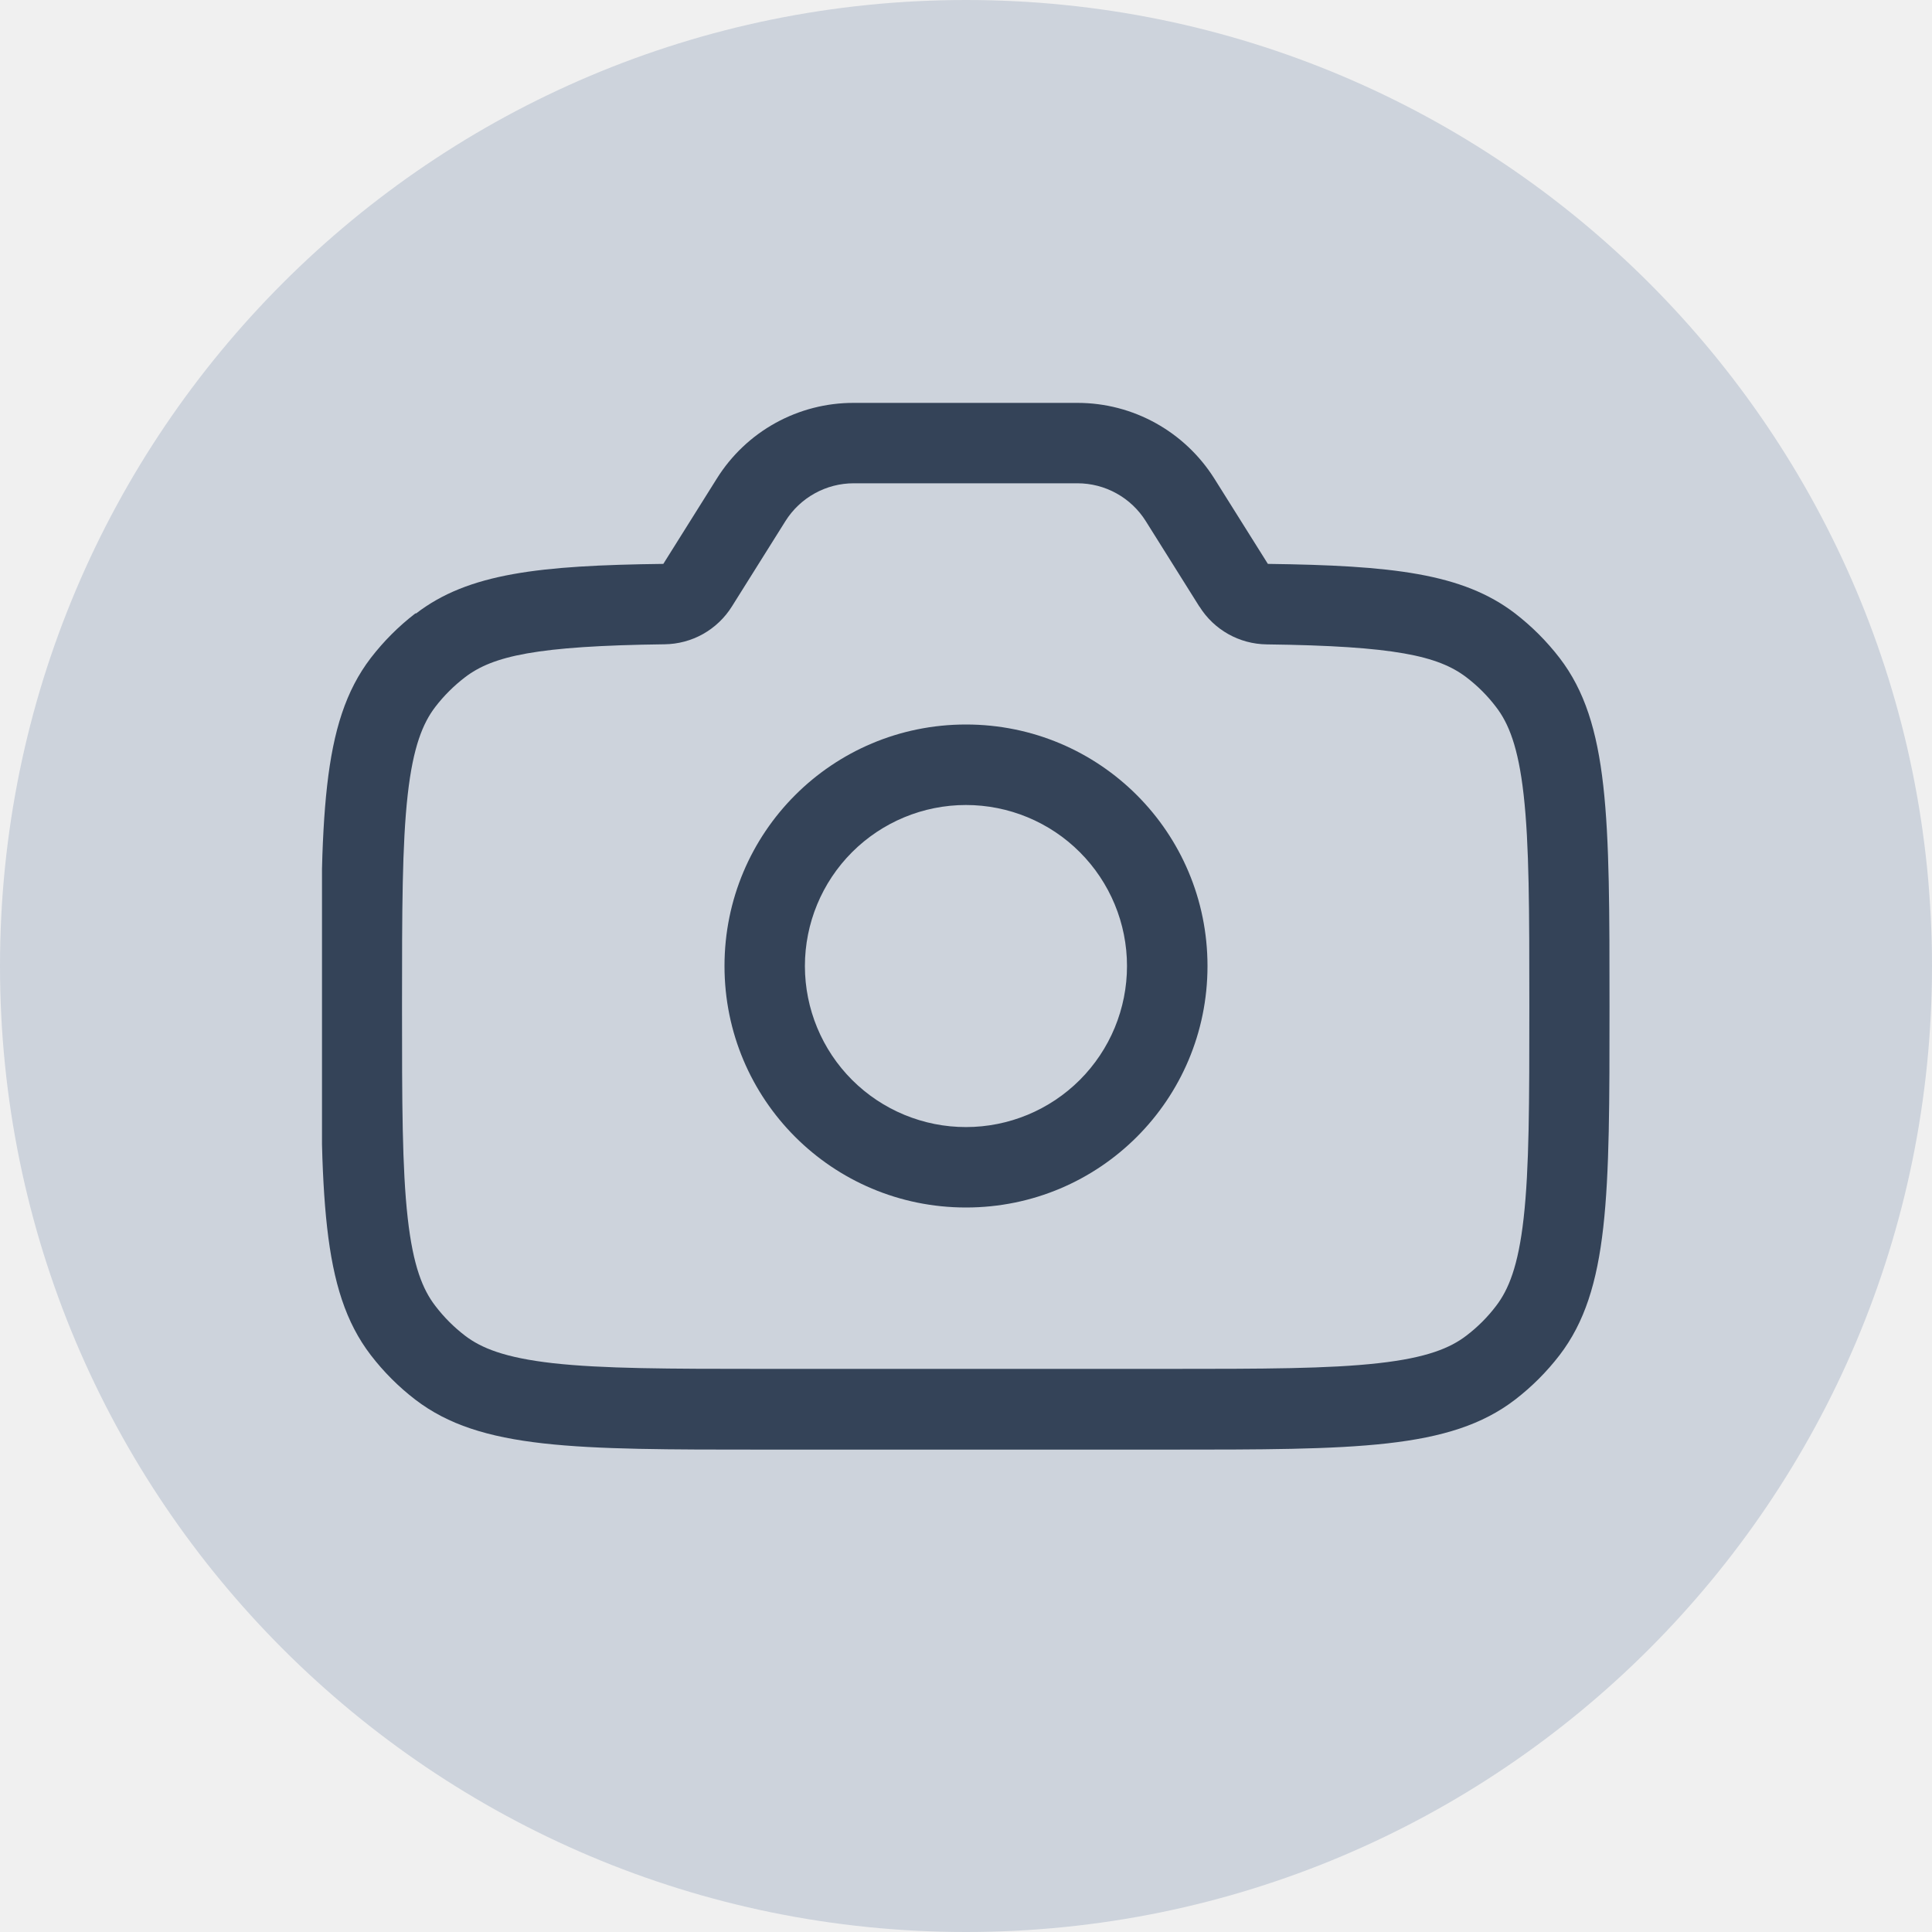
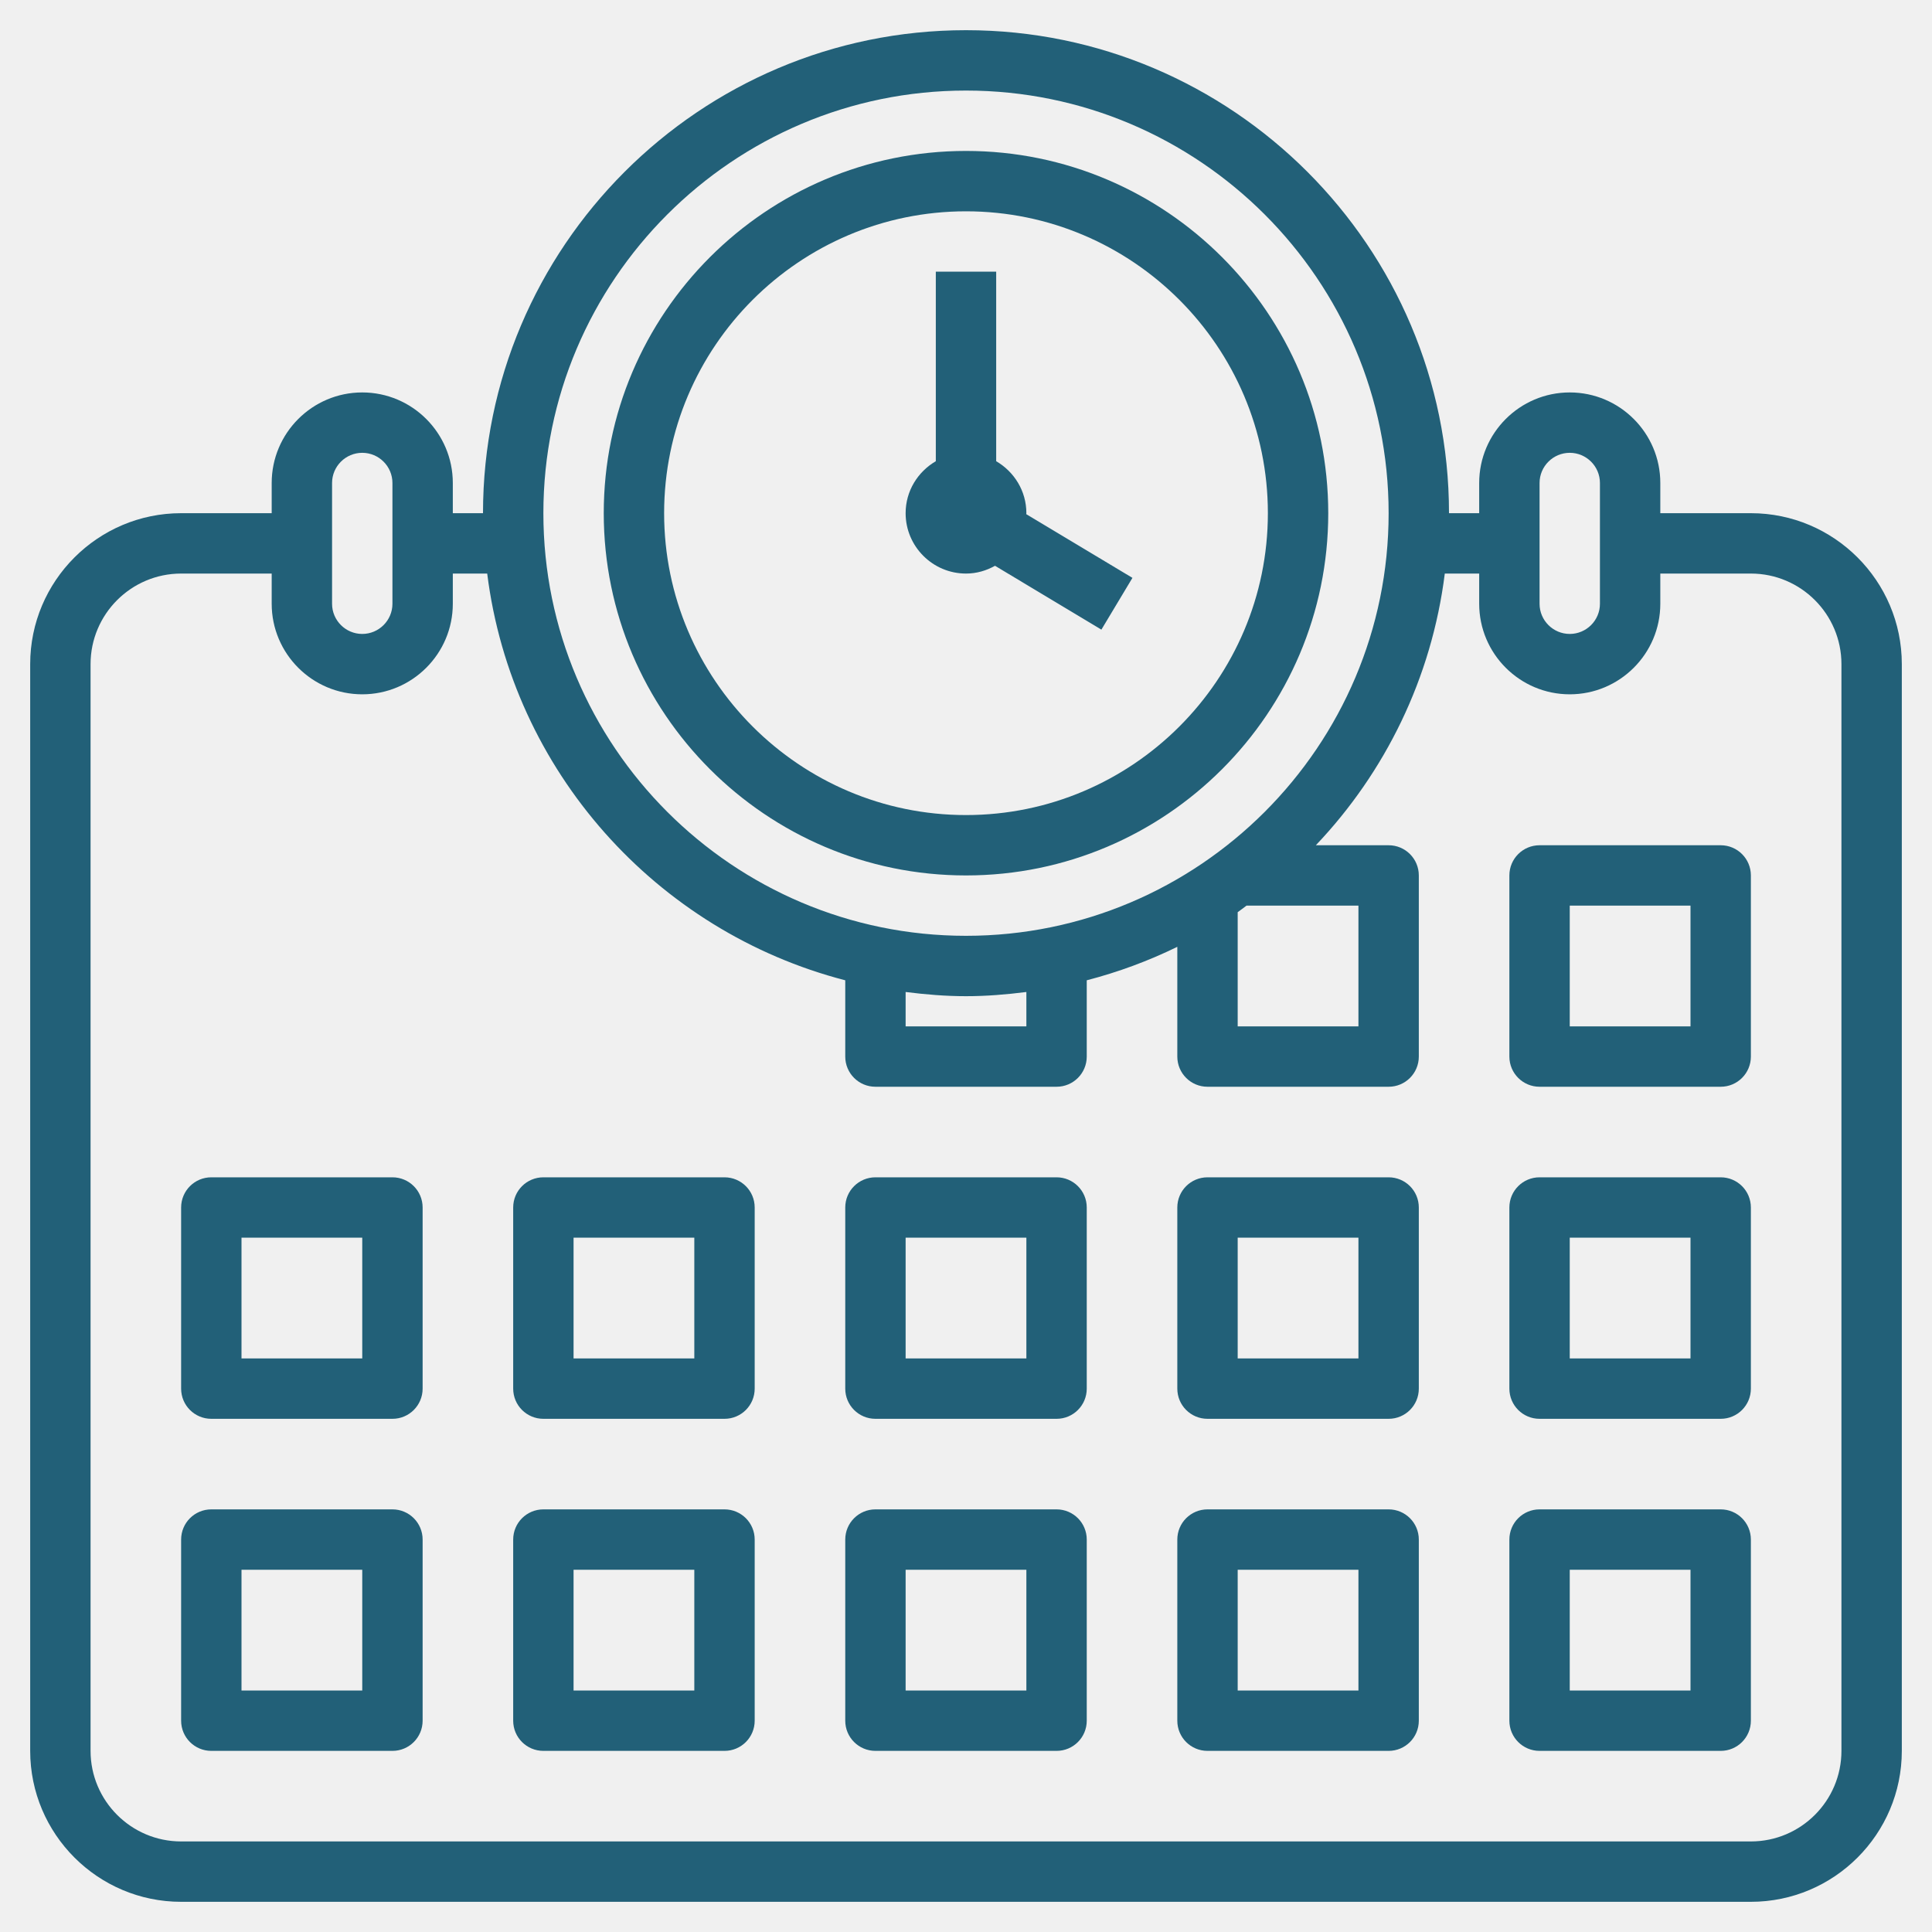
- <svg xmlns="http://www.w3.org/2000/svg" width="60" height="60" viewBox="0 0 60 60" fill="none">
-   <circle cx="30" cy="30" r="30" fill="#CDD3DC" />
-   <g clip-path="url(#clip0_784_2623)">
-     <path fill-rule="evenodd" clip-rule="evenodd" d="M37.5 30C37.5 34.15 34.15 37.5 30 37.5C25.85 37.5 22.5 34.15 22.5 30C22.5 25.85 25.85 22.5 30 22.5C34.15 22.5 37.5 25.85 37.5 30ZM35 30C35 30.657 34.871 31.307 34.62 31.914C34.369 32.521 34 33.072 33.536 33.537C32.598 34.475 31.326 35.002 30 35.002C29.343 35.003 28.693 34.873 28.086 34.622C27.479 34.371 26.928 34.003 26.463 33.539C25.525 32.601 24.998 31.329 24.997 30.003C24.997 28.676 25.524 27.404 26.461 26.466C27.399 25.528 28.671 25 29.997 25C31.324 25 32.596 25.526 33.534 26.464C34.472 27.402 35 28.674 35 30Z" fill="#344358" />
-     <path fill-rule="evenodd" clip-rule="evenodd" d="M12.925 19.049C14.547 17.804 16.75 17.559 20.6 17.512L22.262 14.862C22.713 14.141 23.339 13.547 24.083 13.136C24.827 12.725 25.663 12.51 26.512 12.512H33.462C35.188 12.512 36.788 13.399 37.712 14.862L39.375 17.512C43.225 17.562 45.425 17.804 47.05 19.049C47.572 19.451 48.033 19.913 48.435 20.434C49.985 22.454 49.985 25.384 49.985 31.259C49.985 37.134 49.985 40.059 48.435 42.084C48.033 42.606 47.572 43.068 47.05 43.469C45.03 45.019 42.1 45.019 36.225 45.019H23.725C17.85 45.019 14.925 45.019 12.9 43.469C12.38 43.07 11.914 42.604 11.515 42.084C9.965 40.064 9.965 37.134 9.965 31.259C9.965 25.384 9.965 22.459 11.515 20.434C11.917 19.913 12.378 19.451 12.9 19.049H12.925ZM37.25 18.837C37.7 19.559 38.487 20.002 39.34 20.012C43.315 20.062 44.665 20.369 45.54 21.034C45.89 21.301 46.197 21.608 46.462 21.957C46.847 22.457 47.15 23.187 47.318 24.682C47.492 26.227 47.495 28.257 47.495 31.257C47.495 34.257 47.492 36.282 47.318 37.832C47.15 39.327 46.847 40.054 46.462 40.557C46.196 40.907 45.888 41.214 45.54 41.479C45.038 41.864 44.31 42.167 42.815 42.334C41.27 42.509 39.24 42.512 36.24 42.512H23.74C20.74 42.512 18.715 42.507 17.165 42.334C15.67 42.164 14.943 41.864 14.44 41.479C14.093 41.213 13.783 40.902 13.518 40.554C13.133 40.054 12.83 39.327 12.662 37.829C12.488 36.287 12.485 34.254 12.485 31.254C12.485 28.254 12.488 26.229 12.662 24.679C12.83 23.187 13.133 22.459 13.518 21.954C13.784 21.608 14.092 21.301 14.44 21.034C15.305 20.372 16.652 20.059 20.64 20.009C21.059 20.004 21.47 19.894 21.835 19.689C22.2 19.483 22.508 19.189 22.73 18.834L24.392 16.184C24.617 15.825 24.93 15.528 25.301 15.323C25.671 15.117 26.088 15.009 26.512 15.009H33.462C33.886 15.009 34.304 15.117 34.674 15.323C35.045 15.528 35.358 15.825 35.583 16.184L37.245 18.834L37.25 18.837Z" fill="#344358" />
-   </g>
-   <defs>
-     <clipPath id="clip0_784_2623">
-       <rect width="40" height="40" fill="white" transform="translate(10 10)" />
-     </clipPath>
-   </defs>
+ <svg xmlns="http://www.w3.org/2000/svg" width="40" height="40" viewBox="0 0 40 40" fill="none">
+   <path d="M36.25 10.625H34.375V10C34.375 8.966 33.534 8.125 32.5 8.125C31.466 8.125 30.625 8.966 30.625 10V10.625H30C30 5.111 25.514 0.625 20 0.625C14.486 0.625 10 5.111 10 10.625H9.375V10C9.375 8.966 8.534 8.125 7.5 8.125C6.466 8.125 5.625 8.966 5.625 10V10.625H3.75C2.027 10.625 0.625 12.027 0.625 13.75V36.25C0.625 37.973 2.027 39.375 3.75 39.375H36.25C37.973 39.375 39.375 37.973 39.375 36.25V13.75C39.375 12.027 37.973 10.625 36.25 10.625ZM31.875 10C31.875 9.655 32.156 9.375 32.5 9.375C32.844 9.375 33.125 9.655 33.125 10V12.5C33.125 12.845 32.844 13.125 32.5 13.125C32.156 13.125 31.875 12.845 31.875 12.5V10ZM20 1.875C24.825 1.875 28.75 5.8 28.75 10.625C28.75 15.45 24.825 19.375 20 19.375C15.175 19.375 11.25 15.45 11.25 10.625C11.25 5.8 15.175 1.875 20 1.875ZM25.625 18.886C25.688 18.843 25.746 18.794 25.808 18.75H28.125V21.25H25.625V18.886ZM18.75 20.538C19.161 20.59 19.576 20.625 20 20.625C20.424 20.625 20.839 20.59 21.25 20.538V21.25H18.75V20.538ZM6.875 10C6.875 9.655 7.156 9.375 7.5 9.375C7.844 9.375 8.125 9.655 8.125 10V12.5C8.125 12.845 7.844 13.125 7.5 13.125C7.156 13.125 6.875 12.845 6.875 12.5V10ZM38.125 36.25C38.125 37.284 37.284 38.125 36.25 38.125H3.75C2.716 38.125 1.875 37.284 1.875 36.25V13.75C1.875 12.716 2.716 11.875 3.75 11.875H5.625V12.5C5.625 13.534 6.466 14.375 7.5 14.375C8.534 14.375 9.375 13.534 9.375 12.5V11.875H10.087C10.6 15.963 13.587 19.283 17.5 20.296V21.875C17.5 22.221 17.78 22.5 18.125 22.5H21.875C22.22 22.5 22.5 22.221 22.5 21.875V20.296C23.154 20.126 23.78 19.894 24.375 19.603V21.875C24.375 22.221 24.655 22.5 25 22.5H28.75C29.095 22.5 29.375 22.221 29.375 21.875V18.125C29.375 17.779 29.095 17.5 28.75 17.5H27.243C28.676 15.992 29.641 14.042 29.913 11.875H30.625V12.5C30.625 13.534 31.466 14.375 32.5 14.375C33.534 14.375 34.375 13.534 34.375 12.5V11.875H36.25C37.284 11.875 38.125 12.716 38.125 13.75V36.25Z" fill="#226078" />
+   <path d="M35.625 17.5H31.875C31.53 17.5 31.25 17.779 31.25 18.125V21.875C31.25 22.221 31.53 22.5 31.875 22.5H35.625C35.97 22.5 36.25 22.221 36.25 21.875V18.125C36.25 17.779 35.97 17.5 35.625 17.5ZM35 21.25H32.5V18.75H35V21.25ZM21.875 24.375H18.125C17.78 24.375 17.5 24.654 17.5 25V28.75C17.5 29.096 17.78 29.375 18.125 29.375H21.875C22.22 29.375 22.5 29.096 22.5 28.75V25C22.5 24.654 22.22 24.375 21.875 24.375ZM21.25 28.125H18.75V25.625H21.25V28.125ZM28.75 24.375H25C24.655 24.375 24.375 24.654 24.375 25V28.75C24.375 29.096 24.655 29.375 25 29.375H28.75C29.095 29.375 29.375 29.096 29.375 28.75V25C29.375 24.654 29.095 24.375 28.75 24.375ZM28.125 28.125H25.625V25.625H28.125V28.125ZM35.625 24.375H31.875C31.53 24.375 31.25 24.654 31.25 25V28.75C31.25 29.096 31.53 29.375 31.875 29.375H35.625C35.97 29.375 36.25 29.096 36.25 28.75V25C36.25 24.654 35.97 24.375 35.625 24.375ZM35 28.125H32.5V25.625H35V28.125ZM8.125 24.375H4.375C4.03 24.375 3.75 24.654 3.75 25V28.75C3.75 29.096 4.03 29.375 4.375 29.375H8.125C8.47 29.375 8.75 29.096 8.75 28.75V25C8.75 24.654 8.47 24.375 8.125 24.375ZM7.5 28.125H5V25.625H7.5V28.125ZM15 24.375H11.25C10.905 24.375 10.625 24.654 10.625 25V28.75C10.625 29.096 10.905 29.375 11.25 29.375H15C15.345 29.375 15.625 29.096 15.625 28.75V25C15.625 24.654 15.345 24.375 15 24.375ZM14.375 28.125H11.875V25.625H14.375V28.125ZM21.875 31.25H18.125C17.78 31.25 17.5 31.529 17.5 31.875V35.625C17.5 35.971 17.78 36.25 18.125 36.25H21.875C22.22 36.25 22.5 35.971 22.5 35.625V31.875C22.5 31.529 22.22 31.25 21.875 31.25ZM21.25 35H18.75V32.5H21.25V35ZM28.75 31.25H25C24.655 31.25 24.375 31.529 24.375 31.875V35.625C24.375 35.971 24.655 36.25 25 36.25H28.75C29.095 36.25 29.375 35.971 29.375 35.625V31.875C29.375 31.529 29.095 31.25 28.75 31.25ZM28.125 35H25.625V32.5H28.125V35ZM35.625 31.25H31.875C31.53 31.25 31.25 31.529 31.25 31.875V35.625C31.25 35.971 31.53 36.25 31.875 36.25H35.625C35.97 36.25 36.25 35.971 36.25 35.625V31.875C36.25 31.529 35.97 31.25 35.625 31.25ZM35 35H32.5V32.5H35V35ZM8.125 31.25H4.375C4.03 31.25 3.75 31.529 3.75 31.875V35.625C3.75 35.971 4.03 36.25 4.375 36.25H8.125C8.47 36.25 8.75 35.971 8.75 35.625V31.875C8.75 31.529 8.47 31.25 8.125 31.25ZM7.5 35H5V32.5H7.5V35ZM15 31.25H11.25C10.905 31.25 10.625 31.529 10.625 31.875V35.625C10.625 35.971 10.905 36.25 11.25 36.25H15C15.345 36.25 15.625 35.971 15.625 35.625V31.875C15.625 31.529 15.345 31.25 15 31.25ZM14.375 35H11.875V32.5H14.375V35ZM20 18.125C24.136 18.125 27.5 14.761 27.5 10.625C27.5 6.489 24.136 3.125 20 3.125C15.864 3.125 12.5 6.489 12.5 10.625C12.5 14.761 15.864 18.125 20 18.125ZM20 4.375C23.446 4.375 26.25 7.179 26.25 10.625C26.25 14.071 23.446 16.875 20 16.875C16.554 16.875 13.75 14.071 13.75 10.625C13.75 7.179 16.554 4.375 20 4.375Z" fill="#226078" />
+   <path d="M20 11.875C20.219 11.875 20.422 11.814 20.601 11.714L22.803 13.036L23.446 11.964L21.247 10.645C21.248 10.638 21.25 10.632 21.25 10.625C21.25 10.164 20.997 9.766 20.625 9.549V5.625H19.375V9.549C19.003 9.766 18.75 10.164 18.75 10.625C18.75 11.314 19.311 11.875 20 11.875Z" fill="#226078" />
</svg>
